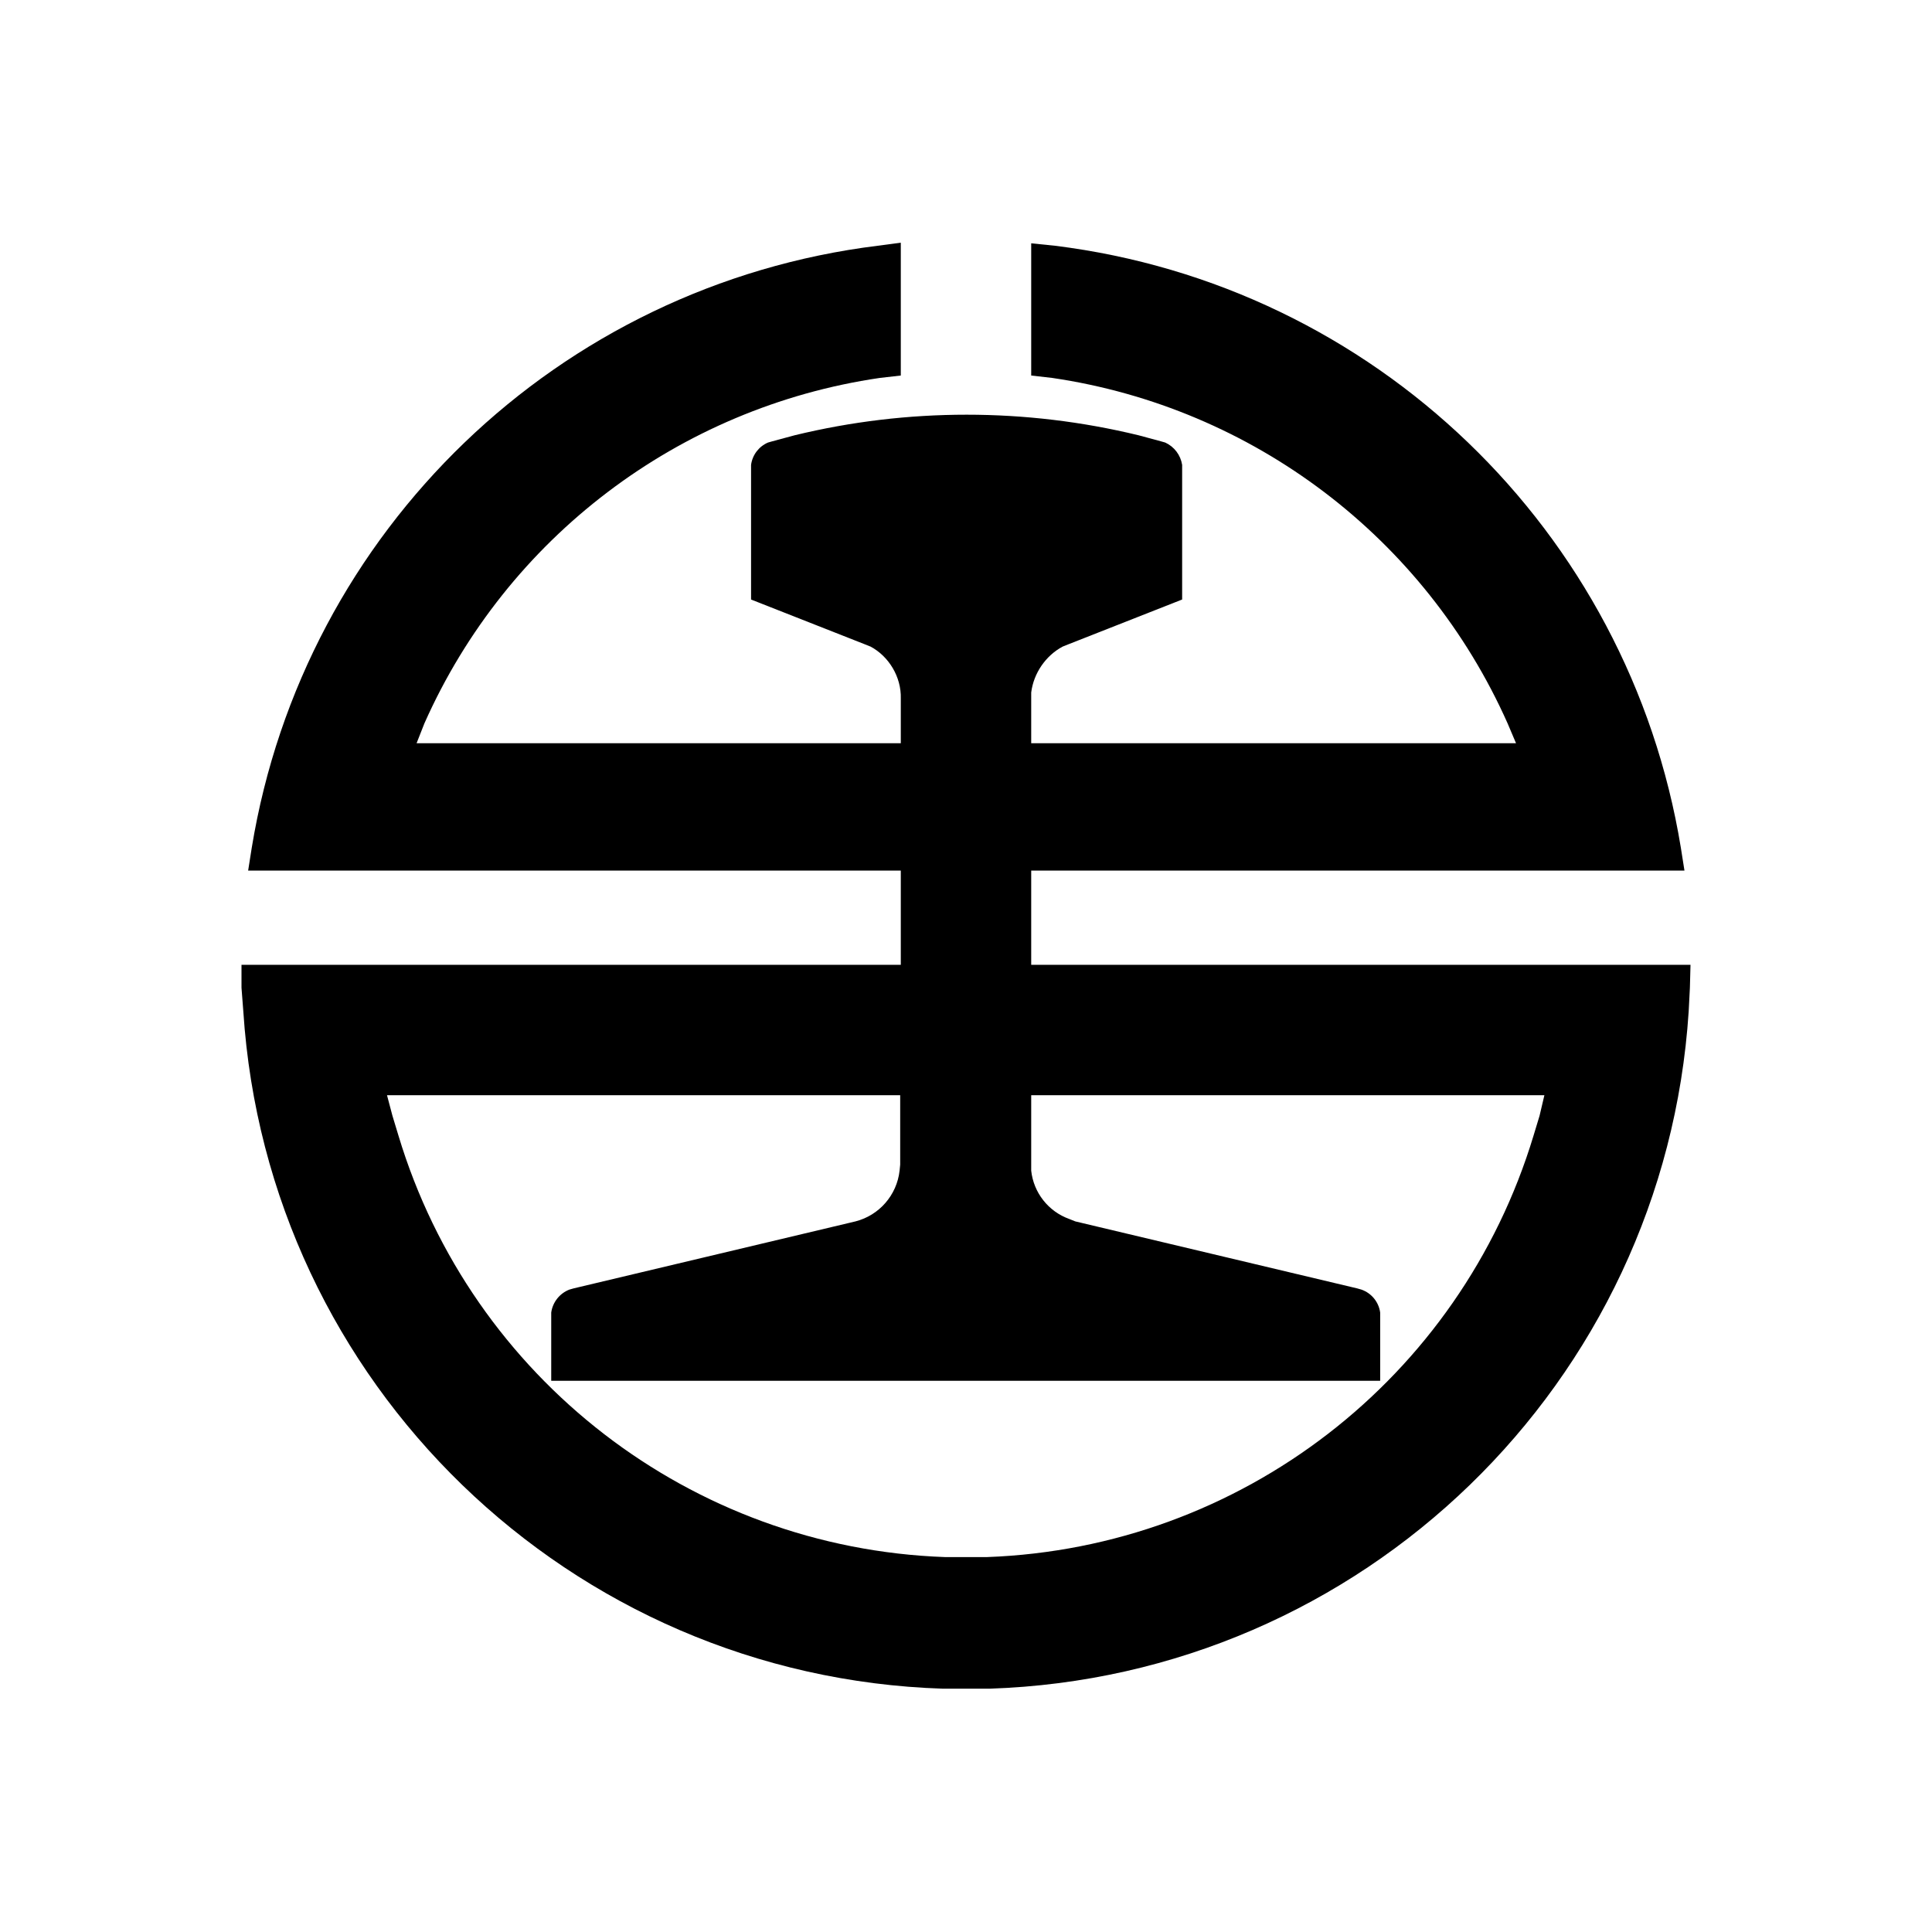
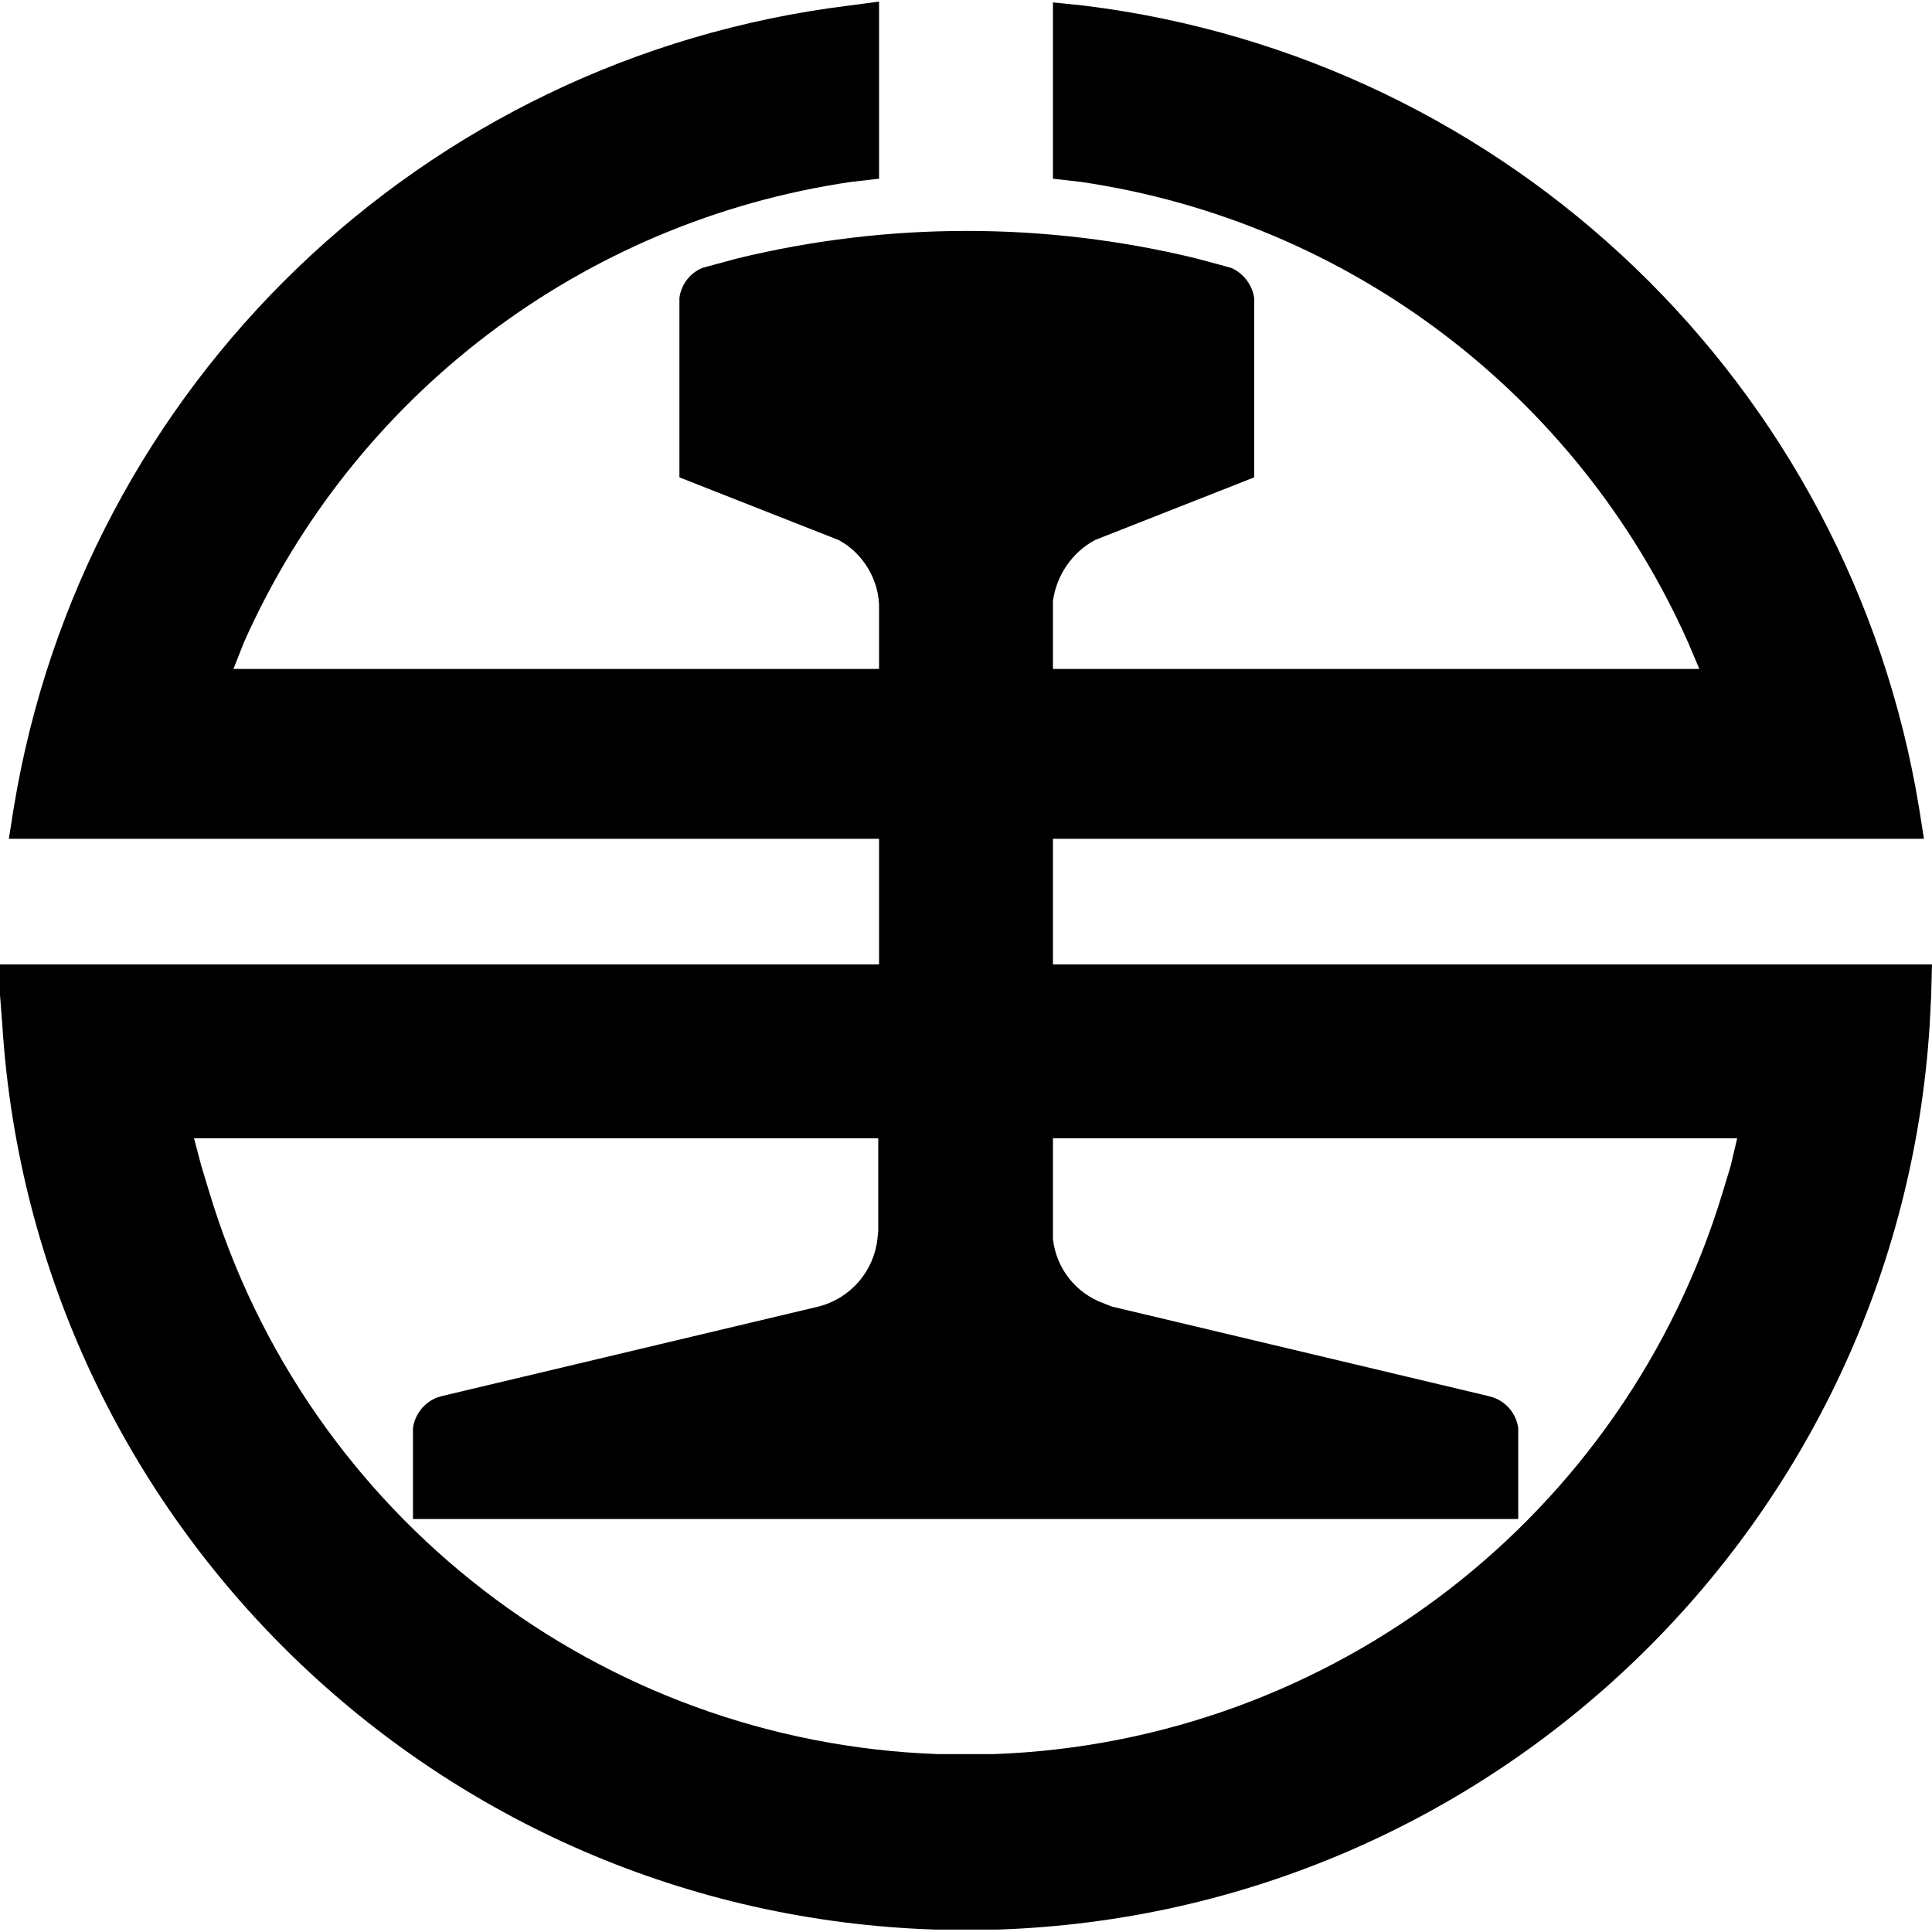
- <svg xmlns="http://www.w3.org/2000/svg" viewBox="0 0 32 32" fill="currentColor">
+ <svg xmlns="http://www.w3.org/2000/svg" viewBox="4 4 24 24" fill="currentColor">
  <path d="M17.08 14.42H27.9l-.06-.38a12 12 0 0 0-10.37-9.97l-.39-.04v2.19l.35.04a9.82 9.82 0 0 1 7.54 5.72l.14.33h-8.03v-.84c.04-.32.24-.61.52-.76l.1-.04 1.88-.74V7.7a.49.49 0 0 0-.28-.37l-.07-.02-.37-.1a12.07 12.07 0 0 0-5.7 0l-.37.1-.07.02a.47.47 0 0 0-.28.37v2.23l1.88.74.1.04c.3.16.51.5.5.86v.74H6.9l.13-.33a9.81 9.81 0 0 1 7.54-5.72l.35-.04v-2.2l-.38.05a12 12 0 0 0-10.37 9.97l-.06.38h10.81v1.56H4v.38l.03.39a12 12 0 0 0 11.59 11.22h.77a12 12 0 0 0 11.58-11.22l.02-.39.01-.38H17.08Zm8.5 3.72-.08.34-.1.33a9.83 9.83 0 0 1-9.05 6.98h-.7a9.82 9.82 0 0 1-9.05-6.98l-.1-.33-.09-.34h8.5v1.15l-.01.1a.98.98 0 0 1-.73.84L9.5 21.34l-.07.02a.48.48 0 0 0-.3.38V22.87h13.73V21.74a.47.47 0 0 0-.31-.38l-.07-.02-4.67-1.11-.1-.04a.96.96 0 0 1-.63-.8v-1.25z" />
</svg>
